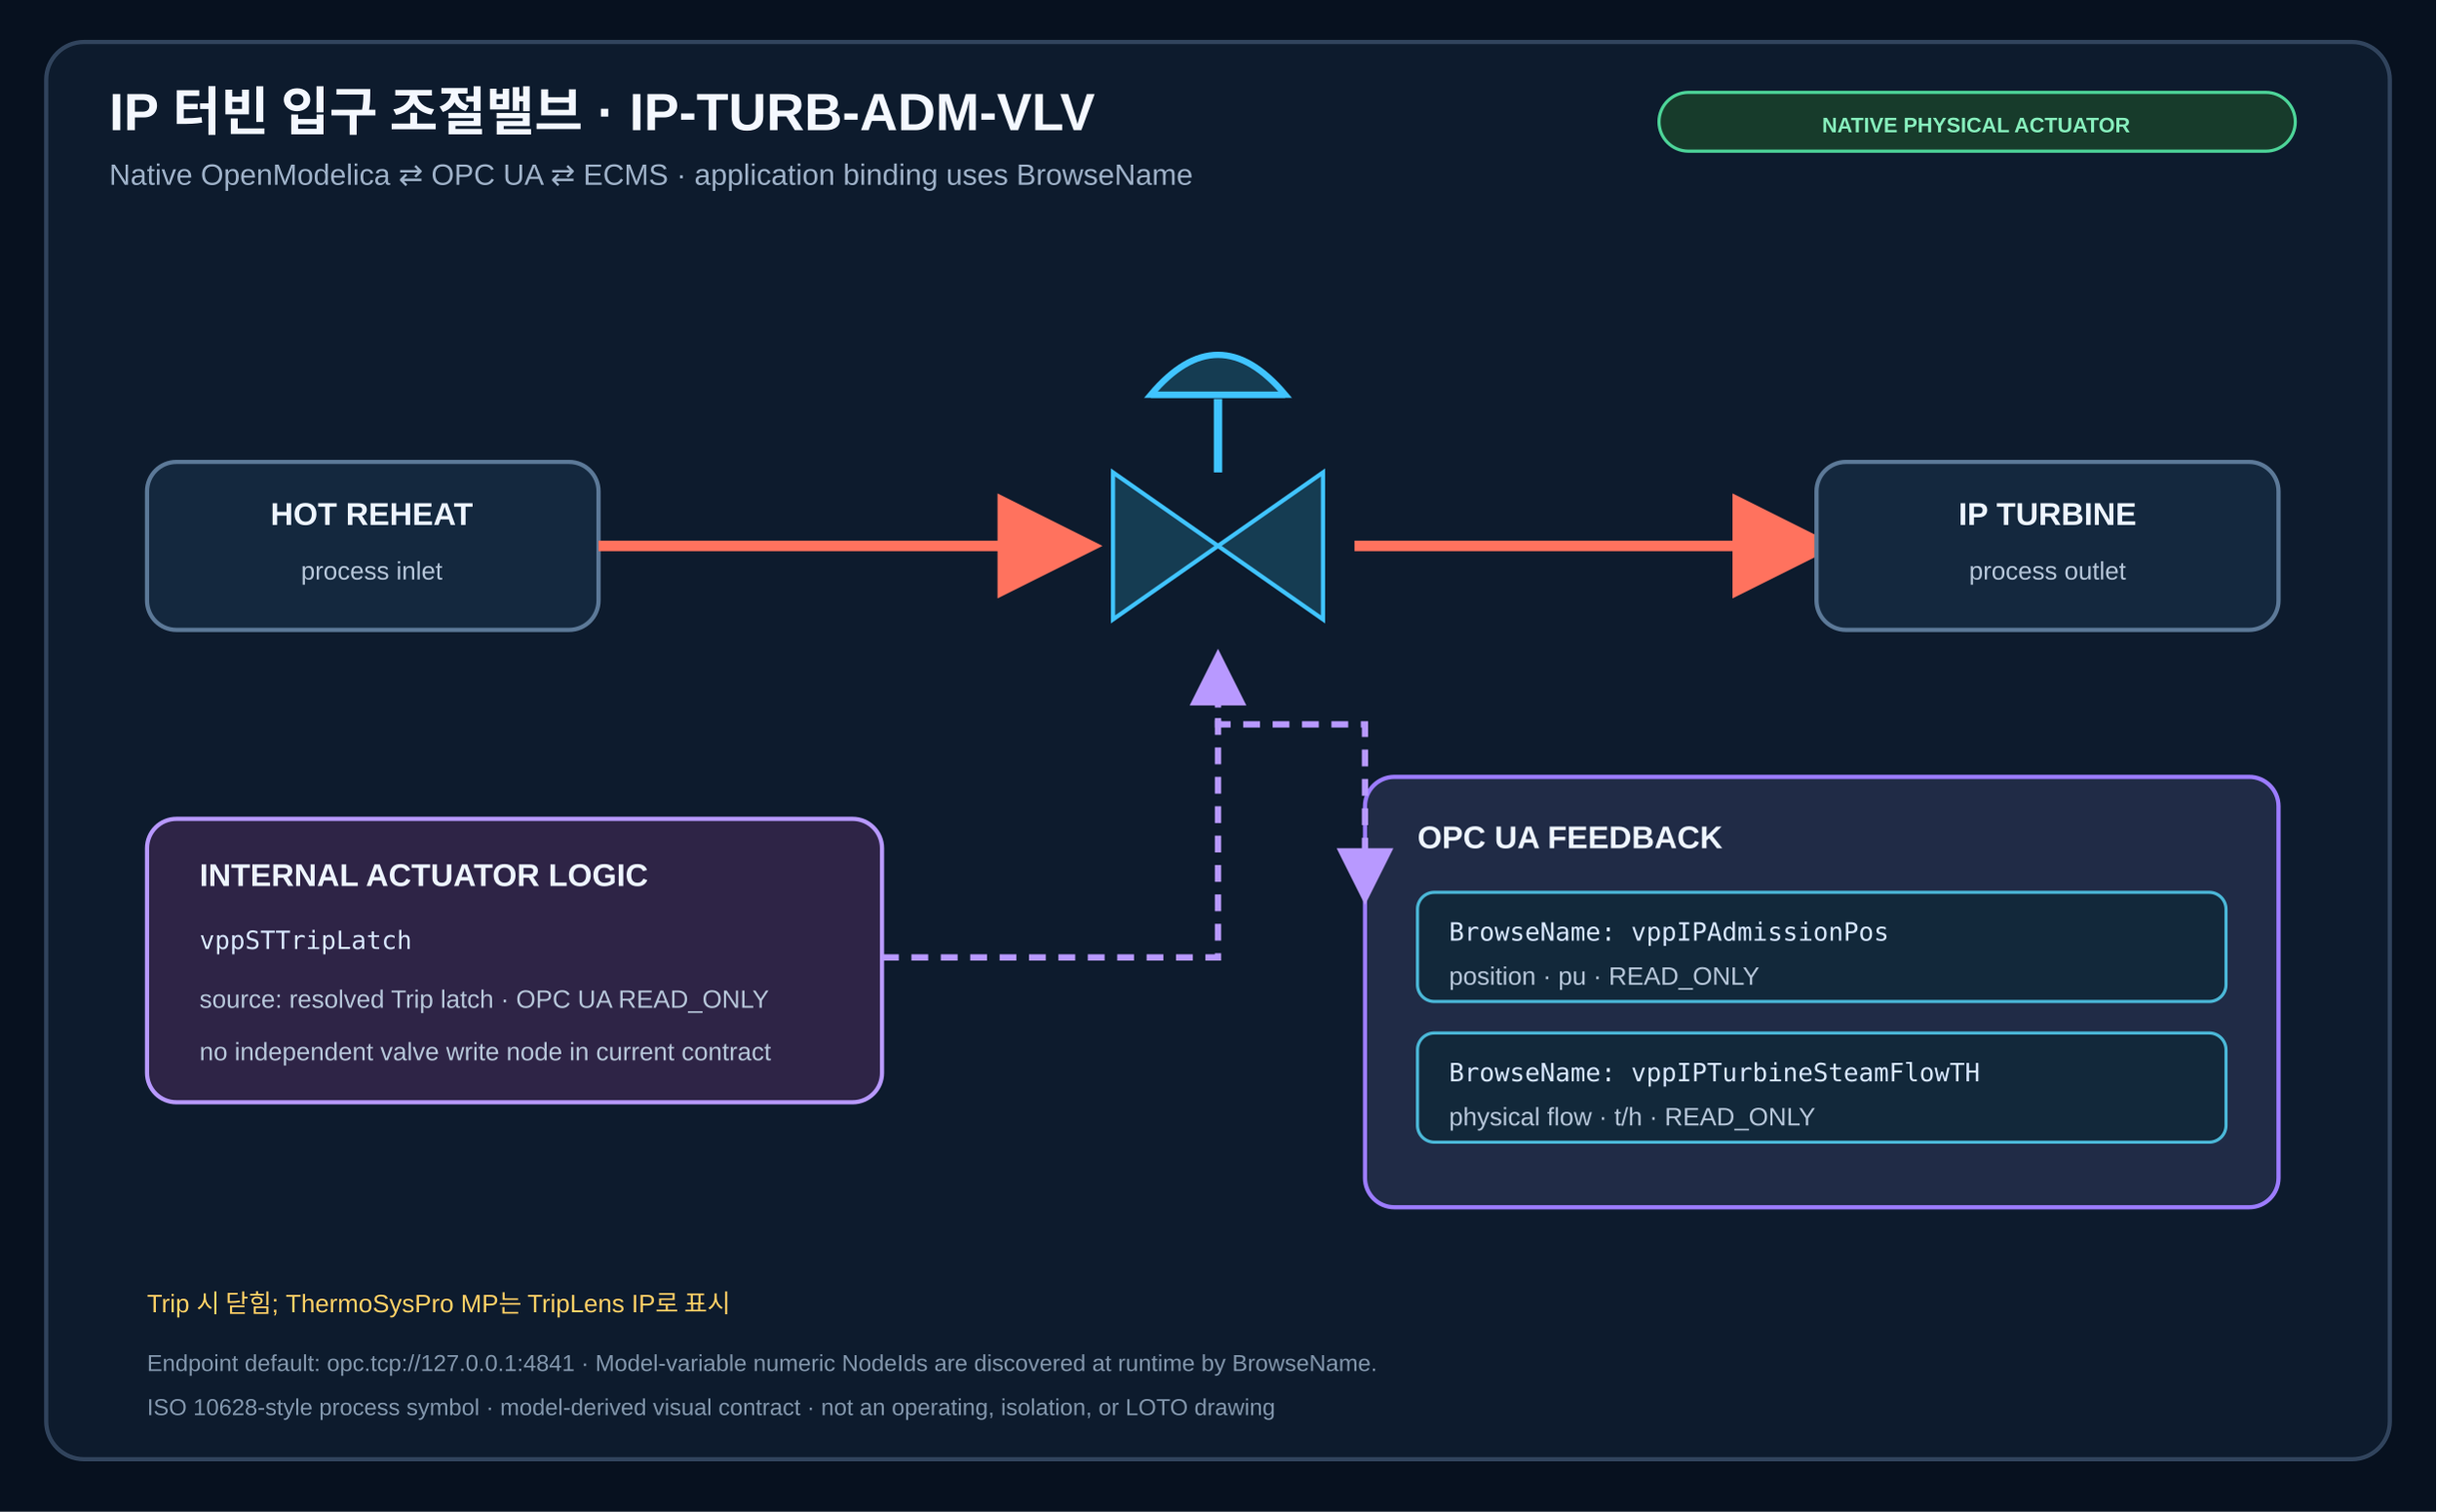
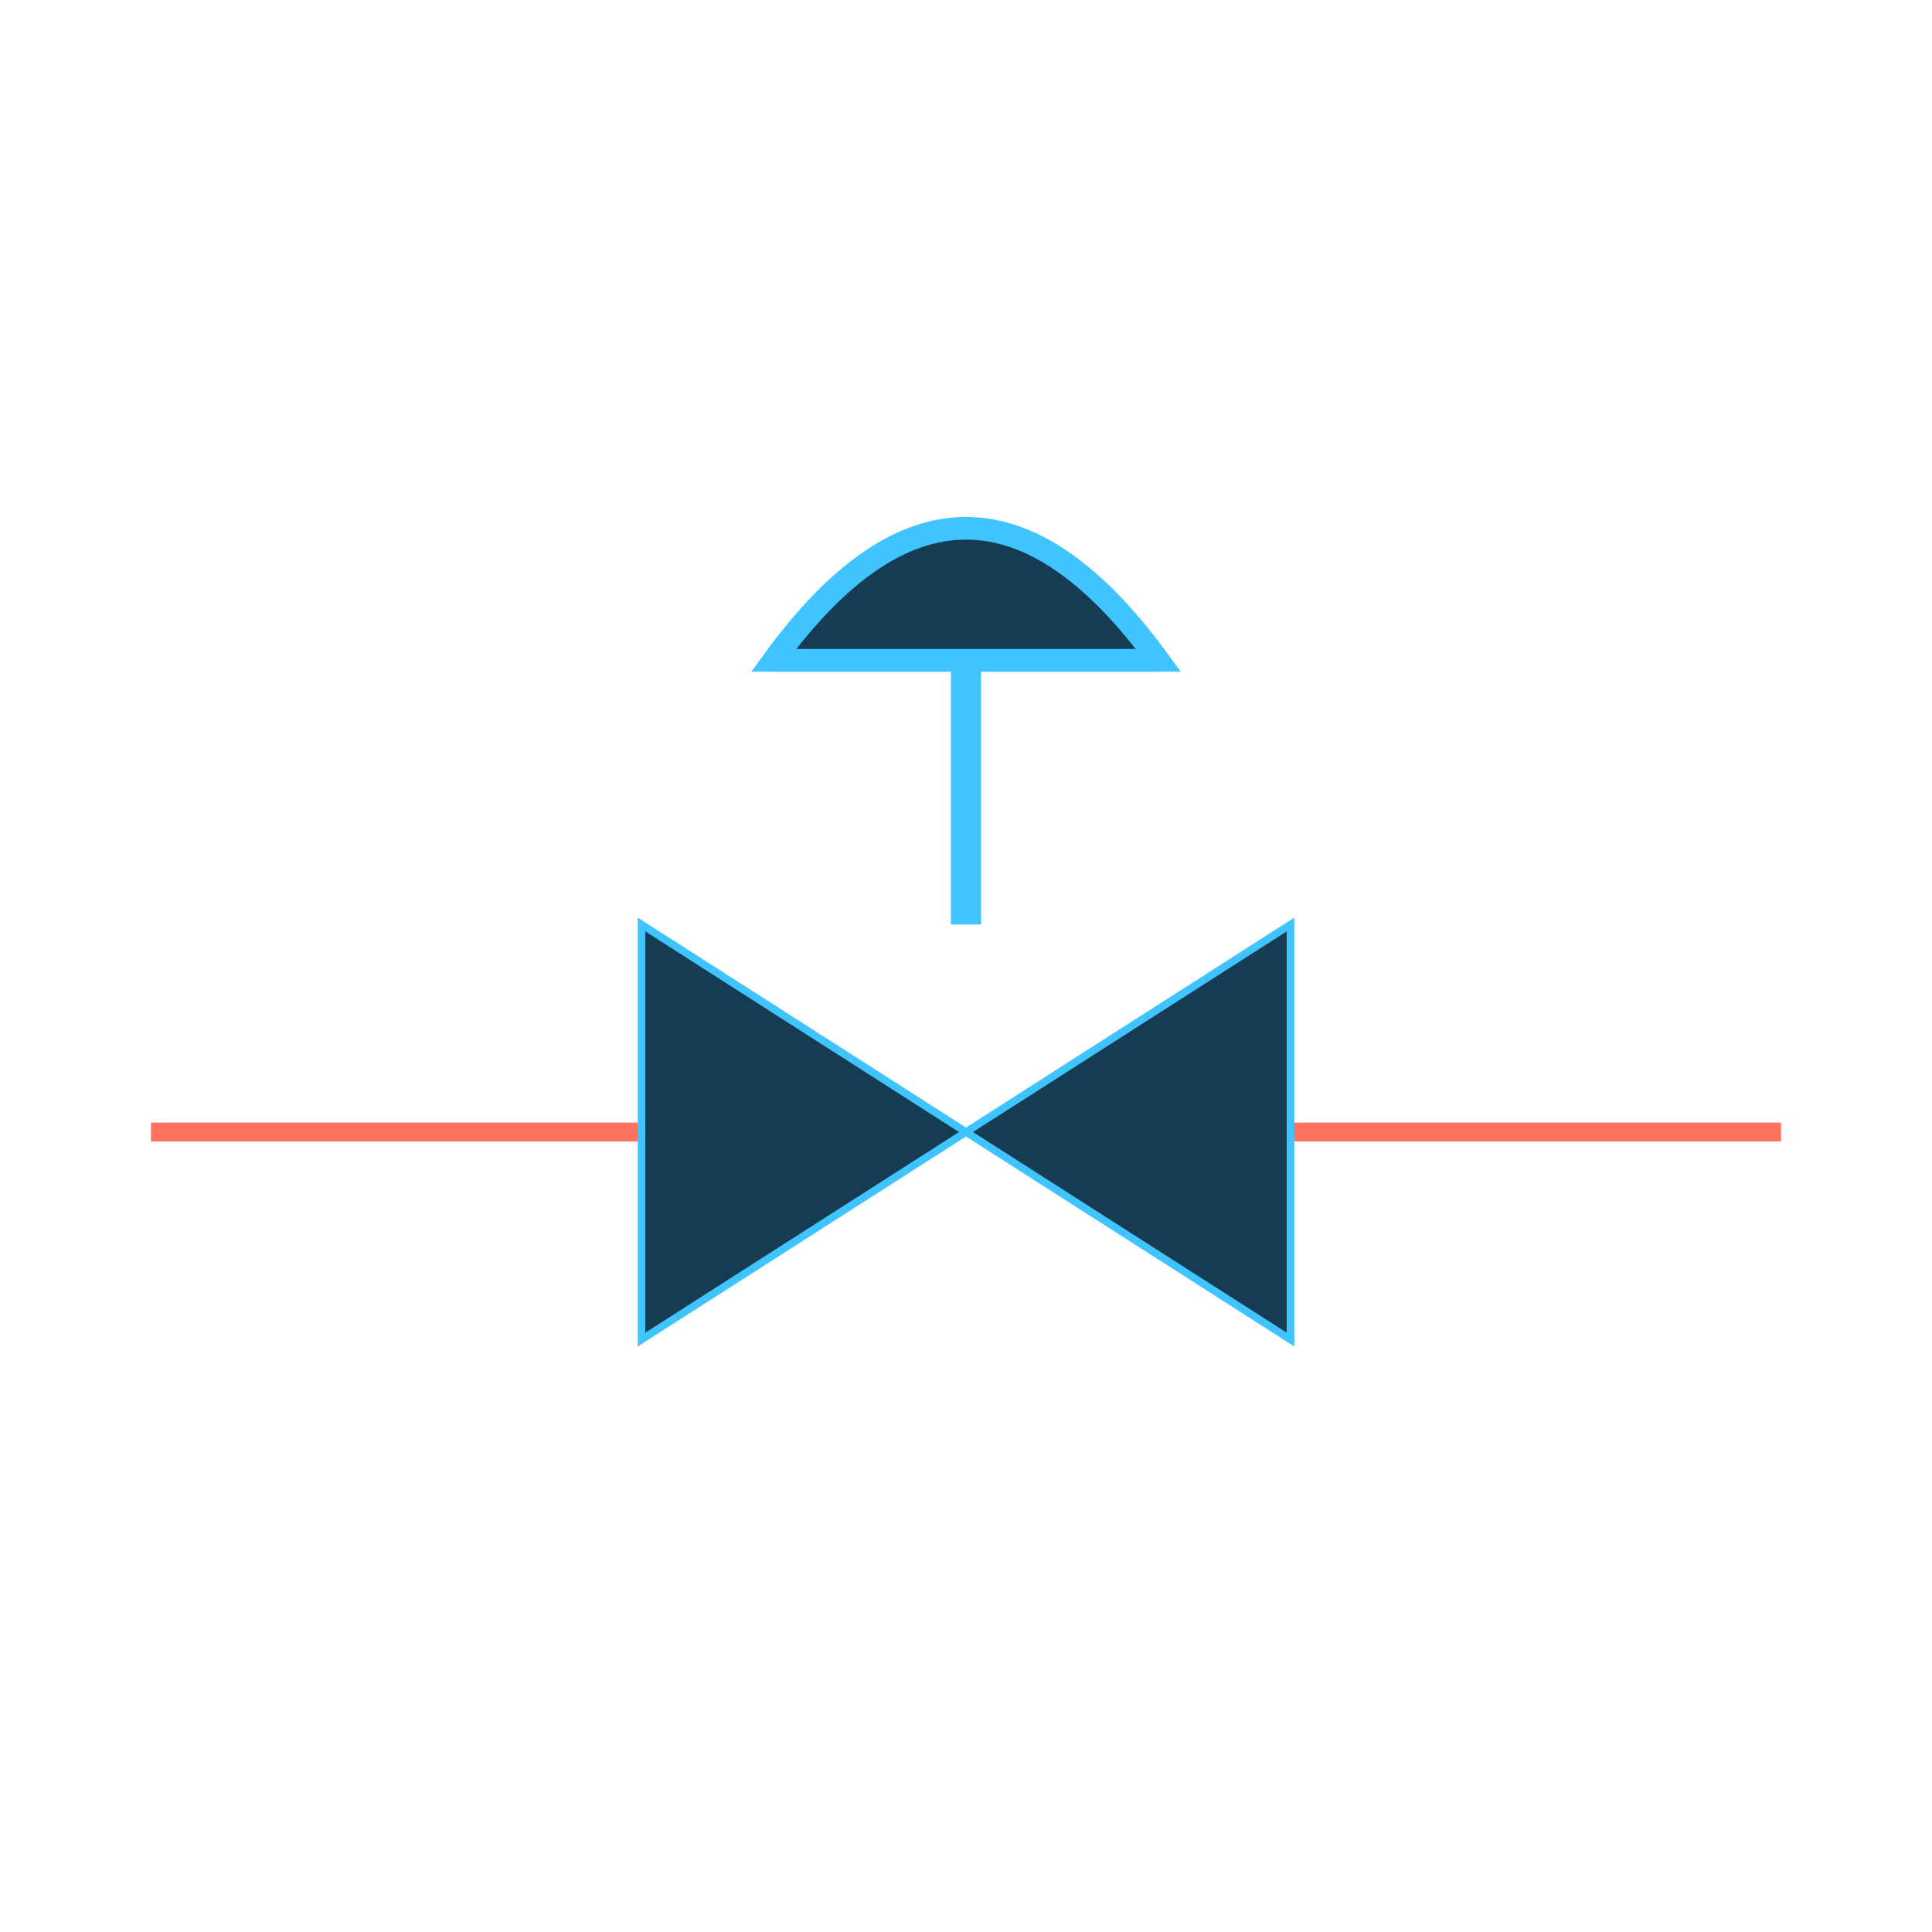
- <svg xmlns="http://www.w3.org/2000/svg" width="1160" height="720" viewBox="0 0 1160 720" role="img" aria-labelledby="title desc" data-protocol="OPC UA" data-endpoint="opc.tcp://127.0.0.1:4841" data-equipment-id="IP-TURB-ADM-VLV">
+ <svg xmlns="http://www.w3.org/2000/svg" width="512" height="512" viewBox="0 0 512 512" role="img" aria-labelledby="title" data-protocol="OPC UA" data-endpoint="opc.tcp://127.0.0.1:4841" data-equipment-id="IP-TURB-ADM-VLV">
  <style>
  .bg{fill:#07111f}.panel{fill:#0d1b2d;stroke:#31445d;stroke-width:2}
  .title{fill:#f4f8ff;font:700 25px Arial,sans-serif}.sub{fill:#9fb2c9;font:14px Arial,sans-serif}
  .label{fill:#eef5ff;font:700 15px Arial,sans-serif}.small{fill:#b7c7da;font:12px Arial,sans-serif}
  .mono{fill:#d9e8ff;font:12px Consolas,monospace}.muted{fill:#8397ad;font:11px Arial,sans-serif}
  .equip{fill:#14283e;stroke:#5c7998;stroke-width:2}.valve{fill:#153c52;stroke:#40c4ff;stroke-width:2}
  .opc{fill:#202b46;stroke:#9c7cff;stroke-width:2}.logic{fill:#2e2446;stroke:#b899ff;stroke-width:2}
  .steam{fill:none;stroke:#ff725e;stroke-width:5}.water{fill:none;stroke:#4da3ff;stroke-width:5}
  .signal{fill:none;stroke:#b899ff;stroke-width:3;stroke-dasharray:8 6}
  .io{fill:#12283a;stroke:#4bb8d8;stroke-width:1.5}.warn{fill:#ffd166;font:12px Arial,sans-serif}
  .badge{fill:#173b2b;stroke:#4dd599;stroke-width:1.5}.badgeText{fill:#87efbd;font:700 10px Arial,sans-serif}
</style>
-   <defs>
-     <marker id="steamArrow" markerWidth="10" markerHeight="10" refX="8" refY="5" orient="auto">
-       <path d="M0 0L10 5L0 10Z" fill="#ff725e" />
-     </marker>
-     <marker id="waterArrow" markerWidth="10" markerHeight="10" refX="8" refY="5" orient="auto">
-       <path d="M0 0L10 5L0 10Z" fill="#4da3ff" />
-     </marker>
-     <marker id="signalArrow" markerWidth="9" markerHeight="9" refX="7" refY="4.5" orient="auto">
-       <path d="M0 0L9 4.5L0 9Z" fill="#b899ff" />
-     </marker>
-   </defs>
-   <rect class="bg" width="1160" height="720" />
-   <rect class="panel" x="22" y="20" width="1116" height="675" rx="18" />
-   <text class="title" x="52" y="62">IP 터빈 입구 조절밸브 · IP-TURB-ADM-VLV</text>
-   <text class="sub" x="52" y="88">Native OpenModelica ⇄ OPC UA ⇄ ECMS · application binding uses BrowseName</text>
-   <rect class="badge" x="790" y="44" width="303" height="28" rx="14" />
-   <text class="badgeText" x="941" y="63" text-anchor="middle">NATIVE PHYSICAL ACTUATOR</text>
-   <rect class="equip" x="70" y="220" width="215" height="80" rx="14" />
-   <text class="label" x="177" y="250" text-anchor="middle">HOT REHEAT</text>
-   <text class="small" x="177" y="276" text-anchor="middle">process inlet</text>
-   <path class="steam" d="M285 260H515" marker-end="url(#steamArrow)" />
-   <g data-symbol-type="ACTUATED_CONTROL_VALVE" data-symbol-convention="ISO-10628-style" data-actuator="DIAPHRAGM" aria-label="Actuated control valve">
-     <polygon class="valve" points="530,225 580,260 530,295" />
-     <polygon class="valve" points="630,225 580,260 630,295" />
-     <line x1="580" y1="190" x2="580" y2="225" stroke="#40c4ff" stroke-width="4" />
-     <path d="M548 188Q580 150 612 188Z" fill="#153c52" stroke="#40c4ff" stroke-width="3" />
-     <line x1="548" y1="188" x2="612" y2="188" stroke="#40c4ff" stroke-width="3" />
+   <g data-opcua-access="READ_ONLY" data-opcua-position="vppIPAdmissionPos" data-opcua-flow="vppIPTurbineSteamFlowTH" data-command-source="vppSTTripLatch">
+     <g data-symbol-type="ACTUATED_CONTROL_VALVE" data-symbol-convention="ISO-10628-style" data-actuator="DIAPHRAGM" aria-label="Actuated control valve">
+       <path class="steam" d="M40 300H170M342 300H472" />
+       <polygon class="valve" points="170,245 256,300 170,355" />
+       <polygon class="valve" points="342,245 256,300 342,355" />
+       <line x1="256" y1="175" x2="256" y2="245" stroke="#40c4ff" stroke-width="8" />
+       <path d="M205 175Q256 105 307 175Z" fill="#153c52" stroke="#40c4ff" stroke-width="6" />
+       <line x1="205" y1="175" x2="307" y2="175" stroke="#40c4ff" stroke-width="6" />
+     </g>
  </g>
-   <path class="steam" d="M645 260H865" marker-end="url(#steamArrow)" />
-   <rect class="equip" x="865" y="220" width="220" height="80" rx="14" />
-   <text class="label" x="975" y="250" text-anchor="middle">IP TURBINE</text>
-   <text class="small" x="975" y="276" text-anchor="middle">process outlet</text>
-   <rect class="logic" x="70" y="390" width="350" height="135" rx="14" />
-   <text class="label" x="95" y="422">INTERNAL ACTUATOR LOGIC</text>
-   <text class="mono" x="95" y="452" data-opcua-browse-name="vppSTTripLatch">vppSTTripLatch</text>
-   <text class="small" x="95" y="480">source: resolved Trip latch · OPC UA READ_ONLY</text>
-   <text class="small" x="95" y="505">no independent valve write node in current contract</text>
-   <path class="signal" d="M420 456H580V315" marker-end="url(#signalArrow)" />
-   <rect class="opc" x="650" y="370" width="435" height="205" rx="14" />
-   <text class="label" x="675" y="404">OPC UA FEEDBACK</text>
-   <rect class="io" x="675" y="425" width="385" height="52" rx="8" data-opcua-access="READ_ONLY" data-opcua-browse-name="vppIPAdmissionPos" />
-   <text class="mono" x="690" y="448">BrowseName: vppIPAdmissionPos</text>
-   <text class="small" x="690" y="469">position · pu · READ_ONLY</text>
-   <rect class="io" x="675" y="492" width="385" height="52" rx="8" data-opcua-access="READ_ONLY" data-opcua-browse-name="vppIPTurbineSteamFlowTH" />
-   <text class="mono" x="690" y="515">BrowseName: vppIPTurbineSteamFlowTH</text>
-   <text class="small" x="690" y="536">physical flow · t/h · READ_ONLY</text>
-   <path class="signal" d="M580 315V345H650V425" marker-end="url(#signalArrow)" />
-   <text class="warn" x="70" y="625">Trip 시 닫힘; ThermoSysPro MP는 TripLens IP로 표시</text>
-   <text class="muted" x="70" y="653">Endpoint default: opc.tcp://127.0.0.1:4841 · Model-variable numeric NodeIds are discovered at runtime by BrowseName.</text>
-   <text class="muted" x="70" y="674">ISO 10628-style process symbol · model-derived visual contract · not an operating, isolation, or LOTO drawing</text>
</svg>
